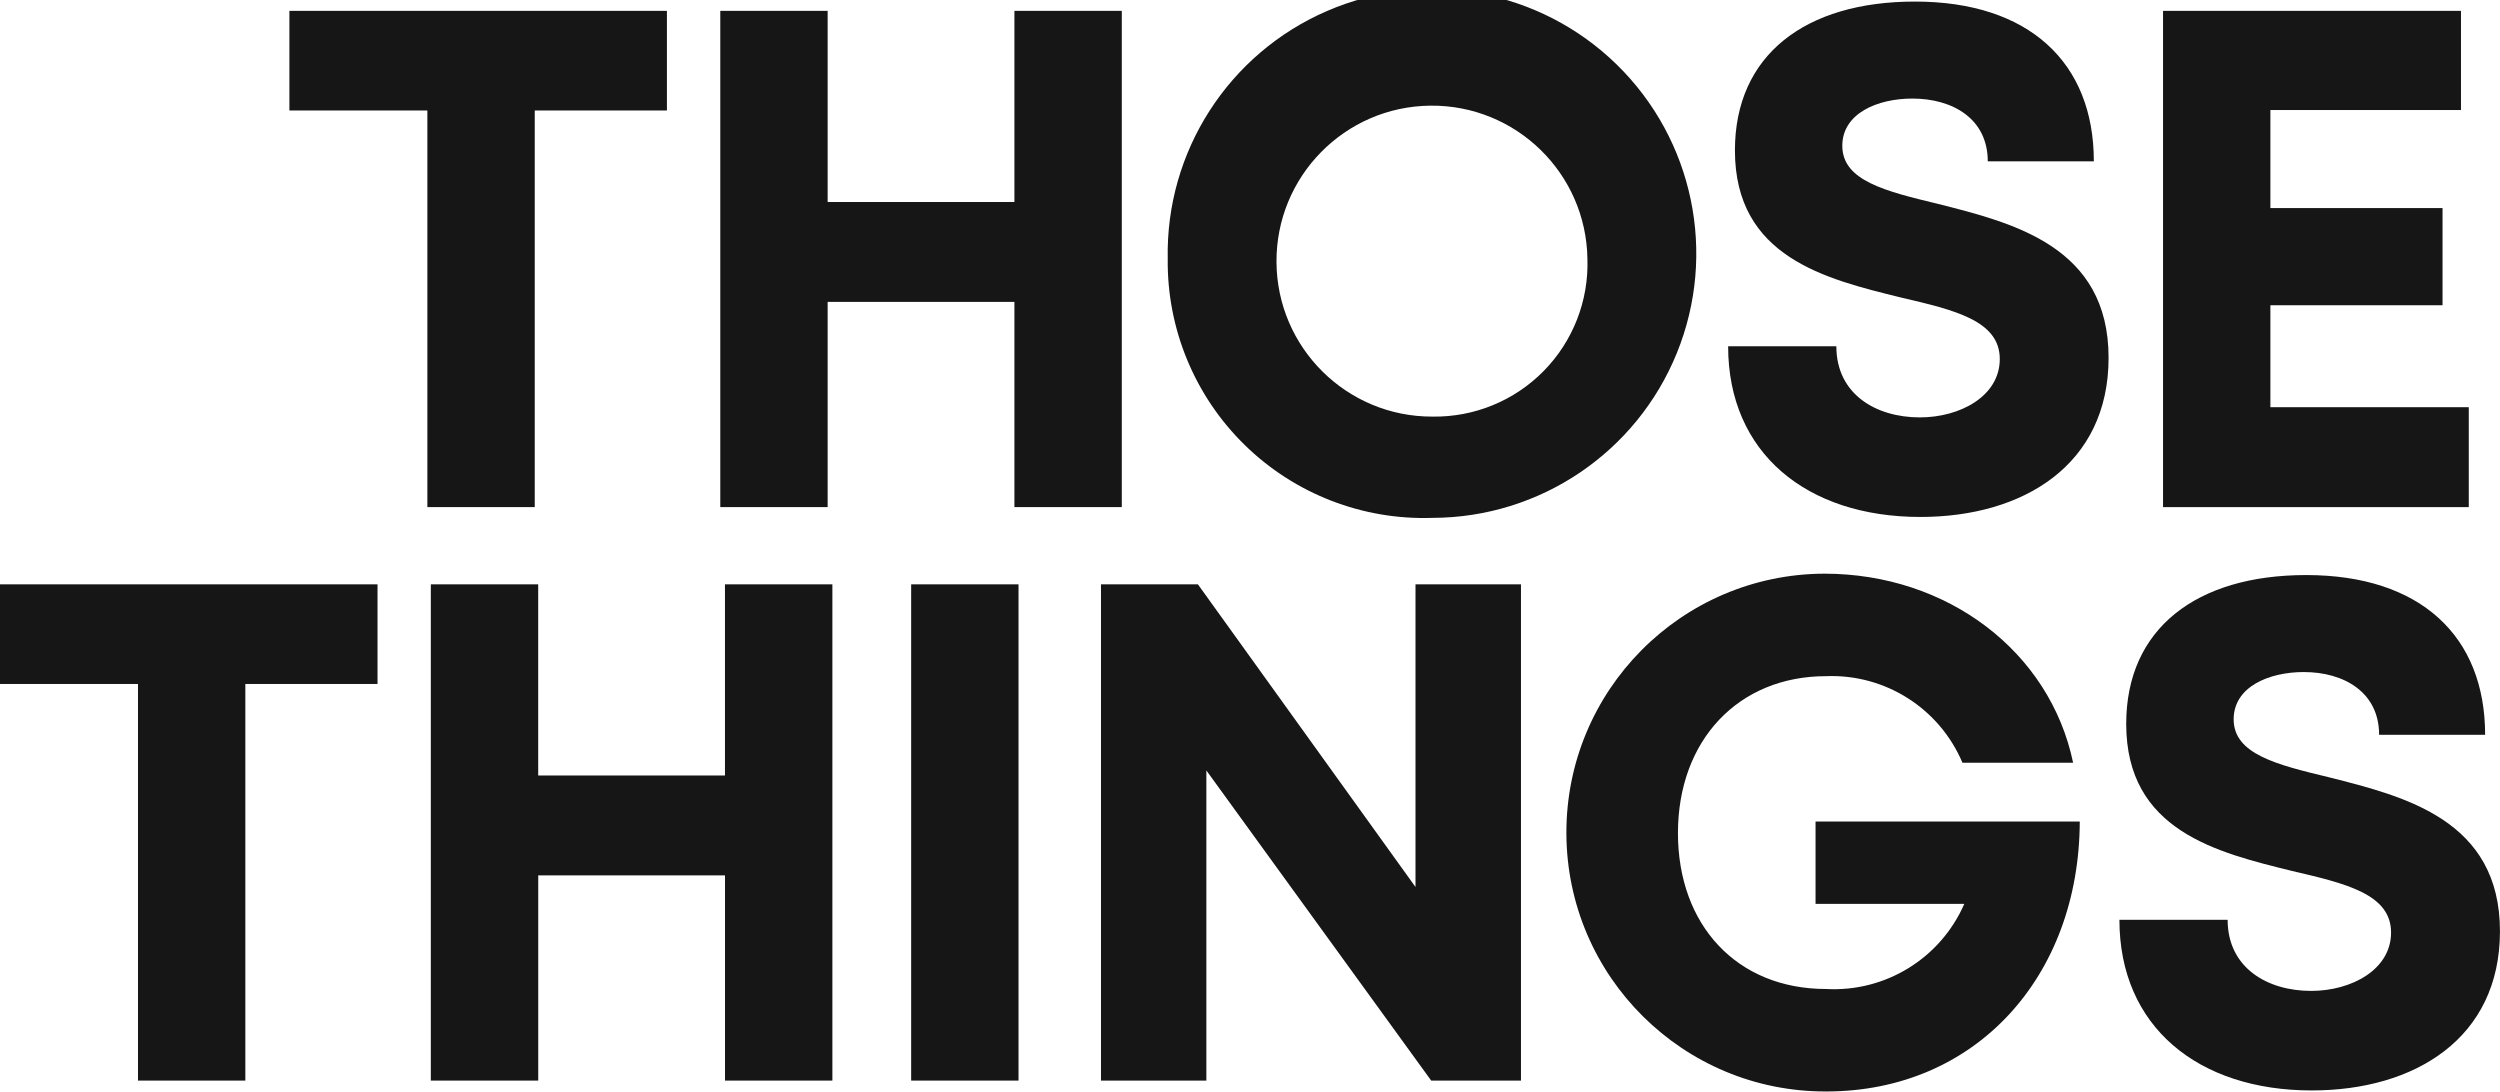
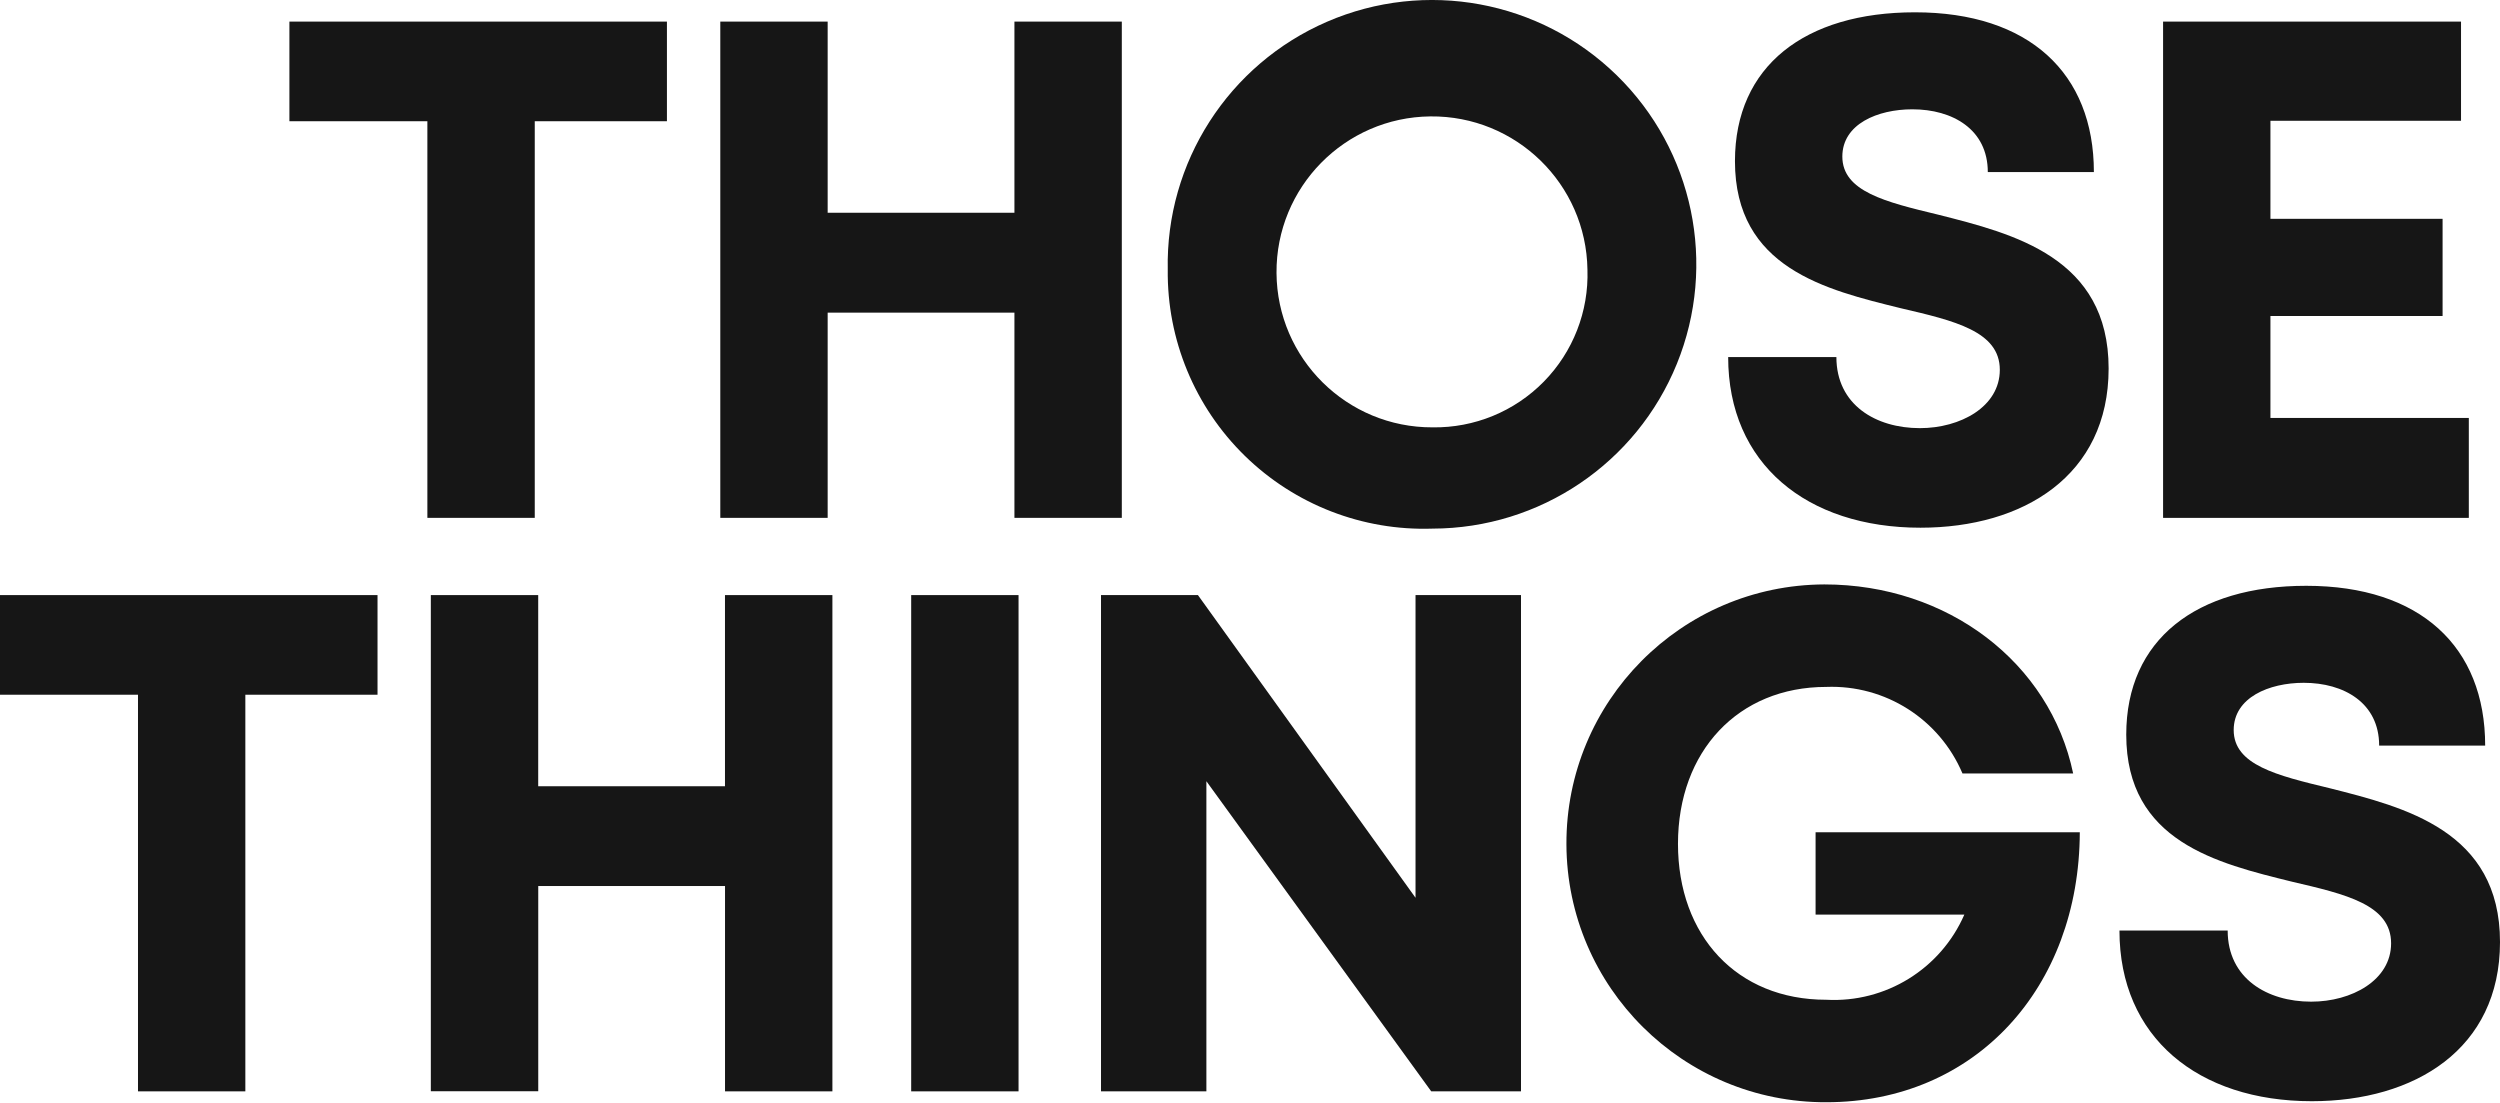
- <svg xmlns="http://www.w3.org/2000/svg" id="Group_15" data-name="Group 15" width="110.081" height="48.058" viewBox="0 0 110.081 48.058">
-   <path id="Path_1" data-name="Path 1" d="M282.481,586.757h-5.82v17.464h-4.728V586.757h-6.075V582.37h16.623Z" transform="translate(-253.115 -581.892)" fill="#161616" />
-   <path id="Path_2" data-name="Path 2" d="M319.916,582.37v21.851h-4.728v-9.036h-8.224v9.036h-4.727V582.37h4.727v8.417h8.224V582.37Z" transform="translate(-270.521 -581.892)" fill="#161616" />
-   <path id="Path_3" data-name="Path 3" d="M340.014,592.857a11.638,11.638,0,1,1,11.66,11.4A11.276,11.276,0,0,1,340.014,592.857Zm18.48,0a6.846,6.846,0,1,0-6.82,6.941A6.722,6.722,0,0,0,358.494,592.857Z" transform="translate(-288.596 -581.454)" fill="#161616" />
-   <path id="Path_4" data-name="Path 4" d="M387.328,596.765h4.765c0,2.112,1.745,3.131,3.677,3.131,1.779,0,3.519-.94,3.519-2.569,0-1.694-1.992-2.159-4.362-2.712-3.295-.812-7.3-1.768-7.3-6.476,0-4.192,3.088-6.553,7.926-6.553,5.023,0,7.878,2.682,7.878,7.035h-4.671c0-1.882-1.553-2.764-3.32-2.764-1.533,0-3.085.649-3.085,2.08,0,1.538,1.9,2,4.211,2.557,3.331.843,7.514,1.881,7.514,6.777,0,4.719-3.76,7.009-8.284,7.009C390.784,604.28,387.328,601.462,387.328,596.765Z" transform="translate(-311.234 -581.517)" fill="#161616" />
-   <path id="Path_5" data-name="Path 5" d="M437.508,599.822v4.4H424.046V582.37h13.119v4.367h-8.392v4.317h7.58v4.279h-7.58v4.489Z" transform="translate(-328.802 -581.892)" fill="#161616" />
-   <path id="Path_6" data-name="Path 6" d="M258.047,635.177h-5.82v17.464H247.5V635.177h-6.076V630.79h16.623Z" transform="translate(-241.424 -605.06)" fill="#161616" />
-   <path id="Path_7" data-name="Path 7" d="M295.482,630.79v21.851h-4.728v-9.036h-8.224v9.036H277.8V630.79h4.728v8.417h8.224V630.79Z" transform="translate(-258.83 -605.06)" fill="#161616" />
-   <path id="Path_8" data-name="Path 8" d="M318.353,630.79h4.727v21.851h-4.727Z" transform="translate(-278.232 -605.06)" fill="#161616" />
-   <path id="Path_9" data-name="Path 9" d="M352.876,630.79v21.851h-3.953l-9.9-13.656v13.656h-4.64V630.79h4.268l9.581,13.327V630.79Z" transform="translate(-285.904 -605.06)" fill="#161616" />
-   <path id="Path_10" data-name="Path 10" d="M396.394,640.8c-.023,6.847-4.595,11.887-11.161,11.887a11.4,11.4,0,0,1-.088-22.8c5.429,0,9.937,3.436,10.956,8.324h-4.873a6.254,6.254,0,0,0-6-3.811c-3.871,0-6.527,2.826-6.527,6.91,0,4.044,2.588,6.865,6.527,6.865a6.262,6.262,0,0,0,6.082-3.749h-6.55V640.8Z" transform="translate(-304.817 -604.627)" fill="#161616" />
-   <path id="Path_11" data-name="Path 11" d="M420.365,645.185h4.765c0,2.112,1.745,3.131,3.677,3.131,1.78,0,3.519-.94,3.519-2.569,0-1.695-1.992-2.16-4.362-2.713-3.294-.812-7.3-1.768-7.3-6.476,0-4.192,3.087-6.553,7.926-6.553,5.023,0,7.878,2.682,7.878,7.035H431.8c0-1.882-1.553-2.764-3.32-2.764-1.532,0-3.085.65-3.085,2.08,0,1.538,1.9,2,4.212,2.557,3.331.843,7.514,1.881,7.514,6.777,0,4.719-3.76,7.009-8.284,7.009C423.821,652.7,420.365,649.882,420.365,645.185Z" transform="translate(-327.042 -604.684)" fill="#161616" />
+ <svg xmlns="http://www.w3.org/2000/svg" width="110.079" height="48.533" viewBox="0 0 110.079 48.533">
+   <g transform="translate(0 0.473)">
+     <path d="M282.481,586.757h-5.82v17.464h-4.728V586.757h-6.075V582.37h16.623Z" transform="translate(-253.115 -581.892)" fill="#161616" />
+     <path d="M319.916,582.37v21.851h-4.728v-9.036h-8.224v9.036h-4.727V582.37h4.727v8.417h8.224V582.37Z" transform="translate(-270.521 -581.892)" fill="#161616" />
+     <path d="M340.014,592.857a11.638,11.638,0,1,1,11.66,11.4,11.276,11.276,0,0,1-11.66-11.4Zm18.48,0a6.846,6.846,0,1,0-6.82,6.941,6.722,6.722,0,0,0,6.82-6.941Z" transform="translate(-288.596 -581.454)" fill="#161616" />
+     <path d="M387.328,596.765h4.765c0,2.112,1.745,3.131,3.677,3.131,1.779,0,3.519-.94,3.519-2.569,0-1.694-1.992-2.159-4.362-2.712-3.3-.812-7.3-1.768-7.3-6.476,0-4.192,3.088-6.553,7.926-6.553,5.023,0,7.878,2.682,7.878,7.035H398.76c0-1.882-1.553-2.764-3.32-2.764-1.533,0-3.085.649-3.085,2.08,0,1.538,1.9,2,4.211,2.557,3.331.843,7.514,1.881,7.514,6.777,0,4.719-3.76,7.009-8.284,7.009C390.784,604.28,387.328,601.462,387.328,596.765Z" transform="translate(-311.234 -581.517)" fill="#161616" />
+     <path d="M437.508,599.822v4.4H424.046V582.37h13.119v4.367h-8.392v4.317h7.58v4.279h-7.58v4.489Z" transform="translate(-328.802 -581.892)" fill="#161616" />
+     <path d="M258.047,635.177h-5.82v17.464H247.5V635.177h-6.076V630.79h16.623Z" transform="translate(-241.424 -605.06)" fill="#161616" />
+     <path d="M295.482,630.79v21.851h-4.728V643.6H282.53v9.036H277.8V630.79h4.728v8.417h8.224V630.79Z" transform="translate(-258.83 -605.06)" fill="#161616" />
+     <path d="M318.353,630.79h4.727v21.851h-4.727Z" transform="translate(-278.232 -605.06)" fill="#161616" />
+     <path d="M352.876,630.79v21.851h-3.953l-9.9-13.656v13.656h-4.64V630.79h4.268l9.581,13.327V630.79Z" transform="translate(-285.904 -605.06)" fill="#161616" />
+     <path d="M396.394,640.8c-.023,6.847-4.6,11.887-11.161,11.887a11.4,11.4,0,1,1-.088-22.8c5.429,0,9.937,3.436,10.956,8.324h-4.873a6.254,6.254,0,0,0-6-3.811c-3.871,0-6.527,2.826-6.527,6.91,0,4.044,2.588,6.865,6.527,6.865a6.262,6.262,0,0,0,6.082-3.749h-6.55V640.8Z" transform="translate(-304.817 -604.627)" fill="#161616" />
+     <path d="M420.365,645.185h4.765c0,2.112,1.745,3.131,3.677,3.131,1.78,0,3.519-.94,3.519-2.569,0-1.7-1.992-2.16-4.362-2.713-3.294-.812-7.3-1.768-7.3-6.476,0-4.192,3.087-6.553,7.926-6.553,5.023,0,7.878,2.682,7.878,7.035H431.8c0-1.882-1.553-2.764-3.32-2.764-1.532,0-3.085.65-3.085,2.08,0,1.538,1.9,2,4.212,2.557,3.331.843,7.514,1.881,7.514,6.777,0,4.719-3.76,7.009-8.284,7.009C423.821,652.7,420.365,649.882,420.365,645.185Z" transform="translate(-327.042 -604.684)" fill="#161616" />
+   </g>
</svg>
